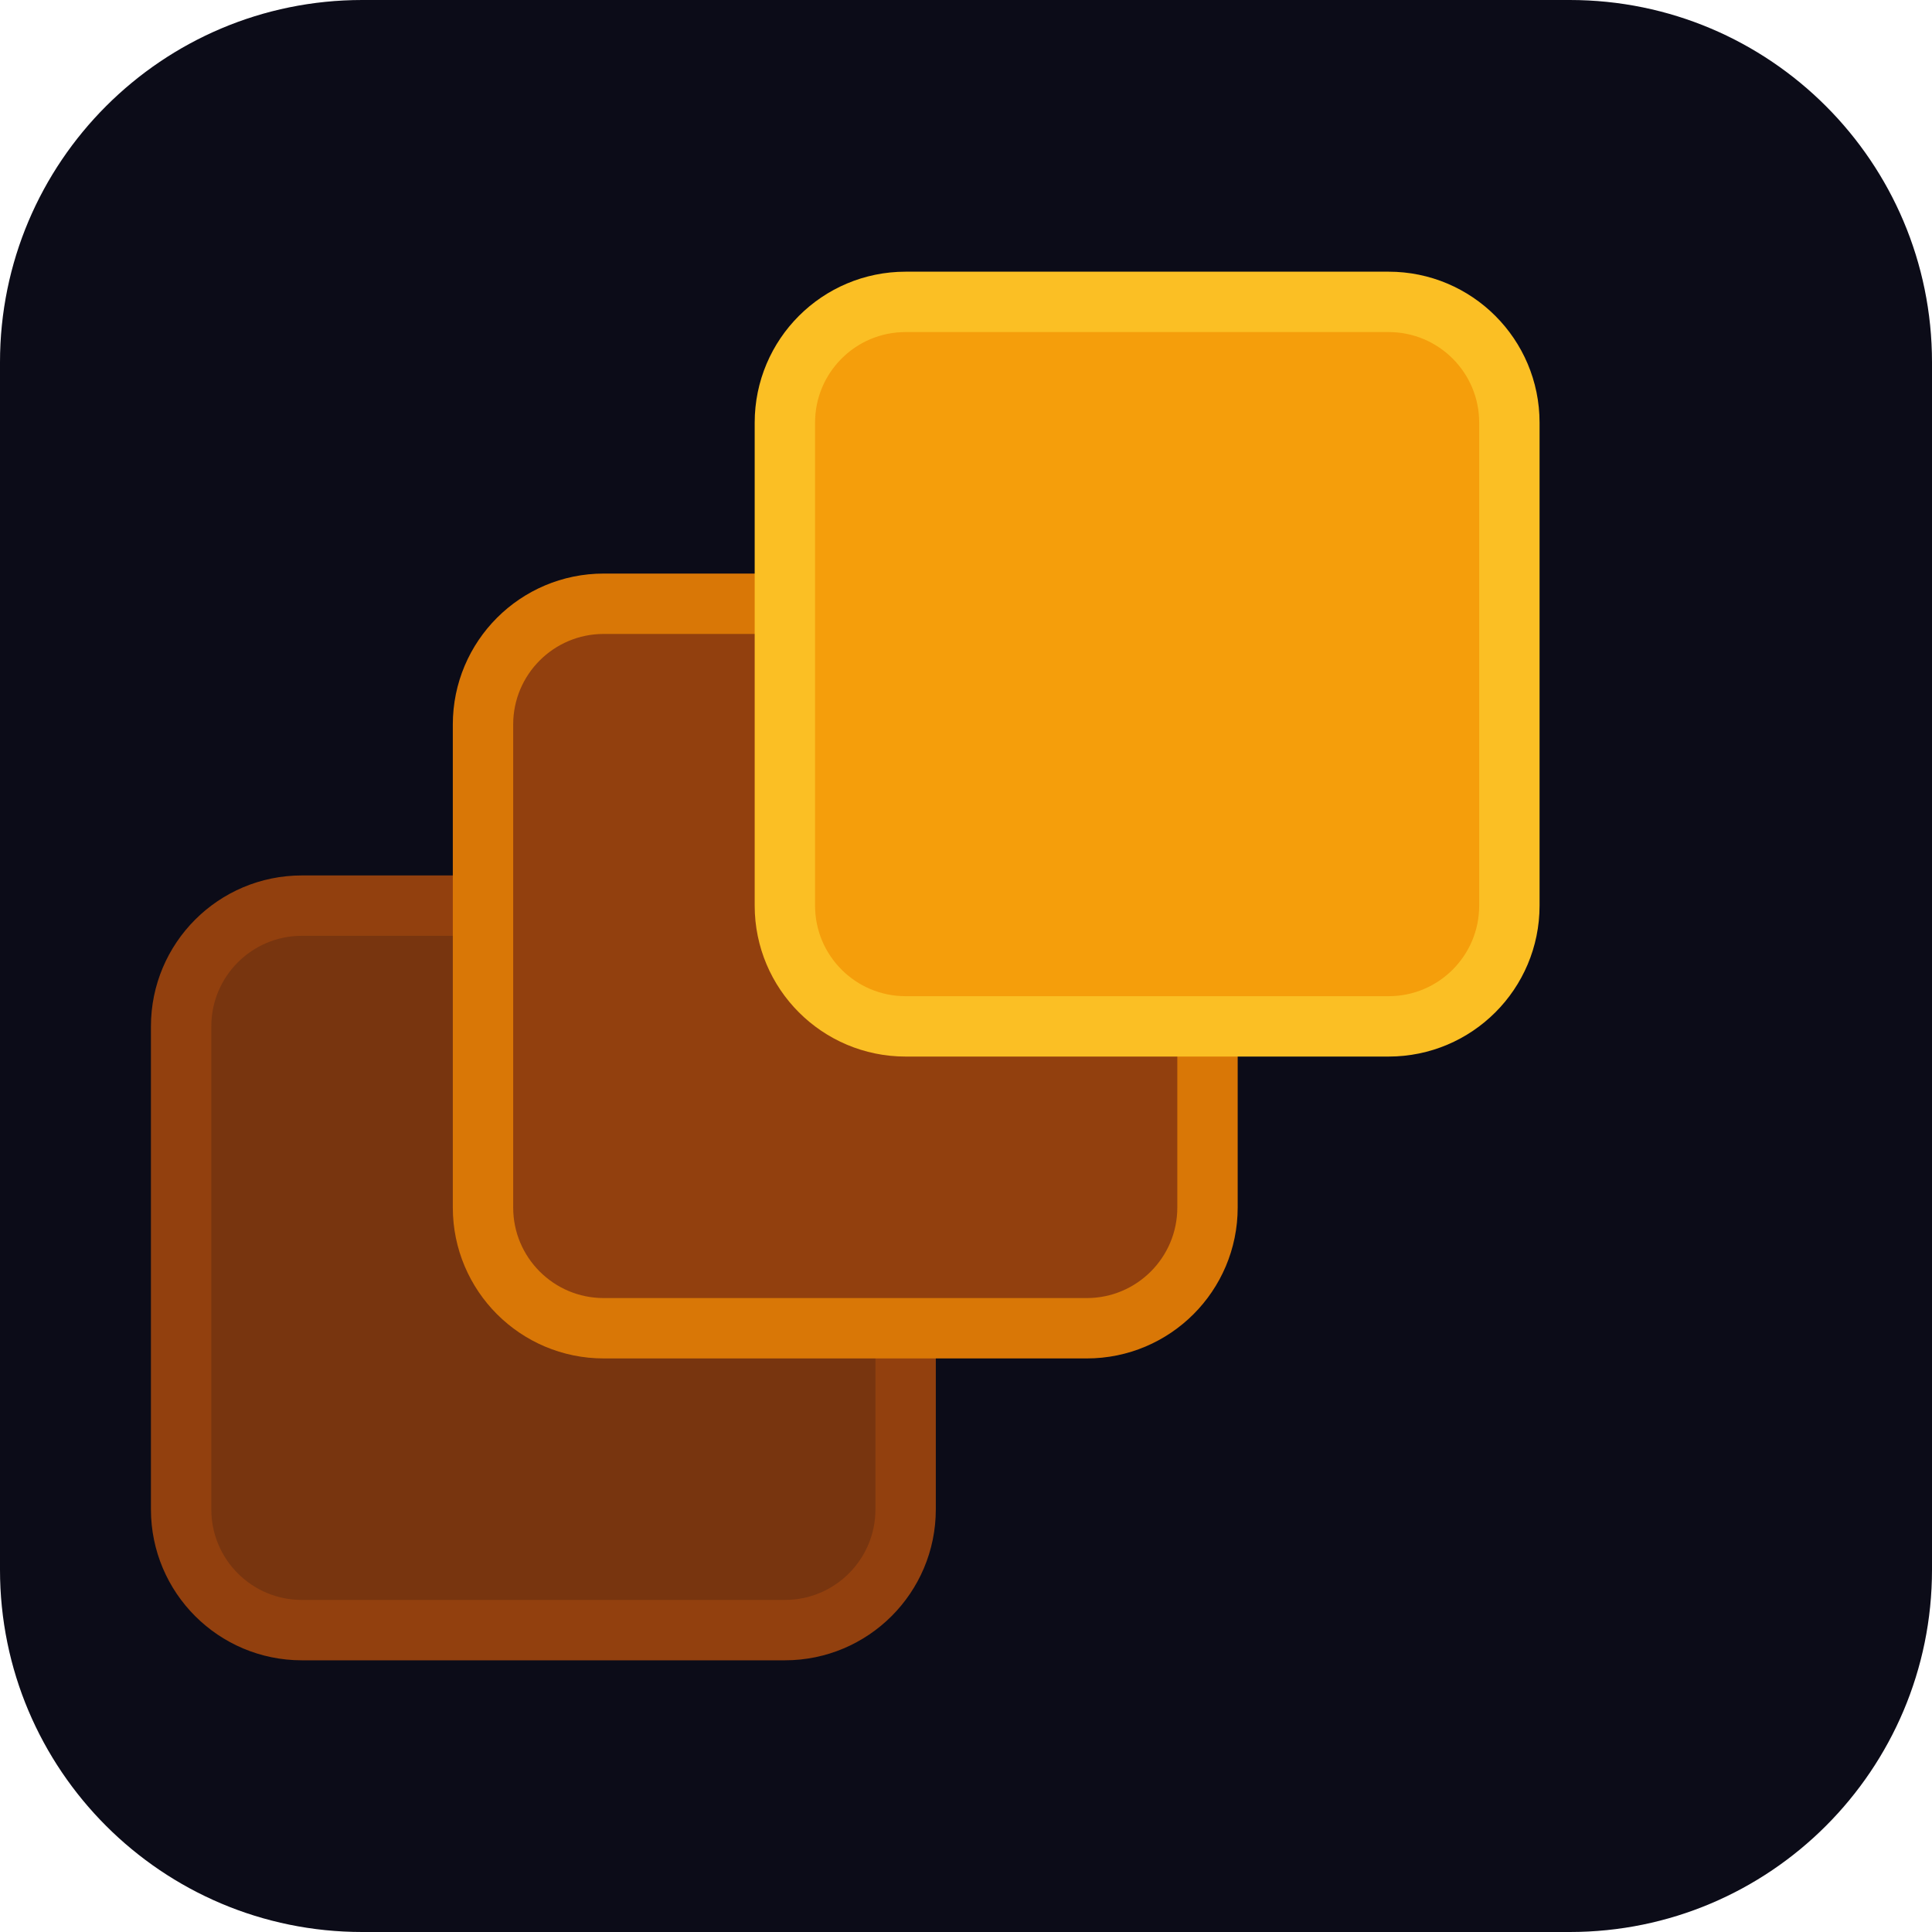
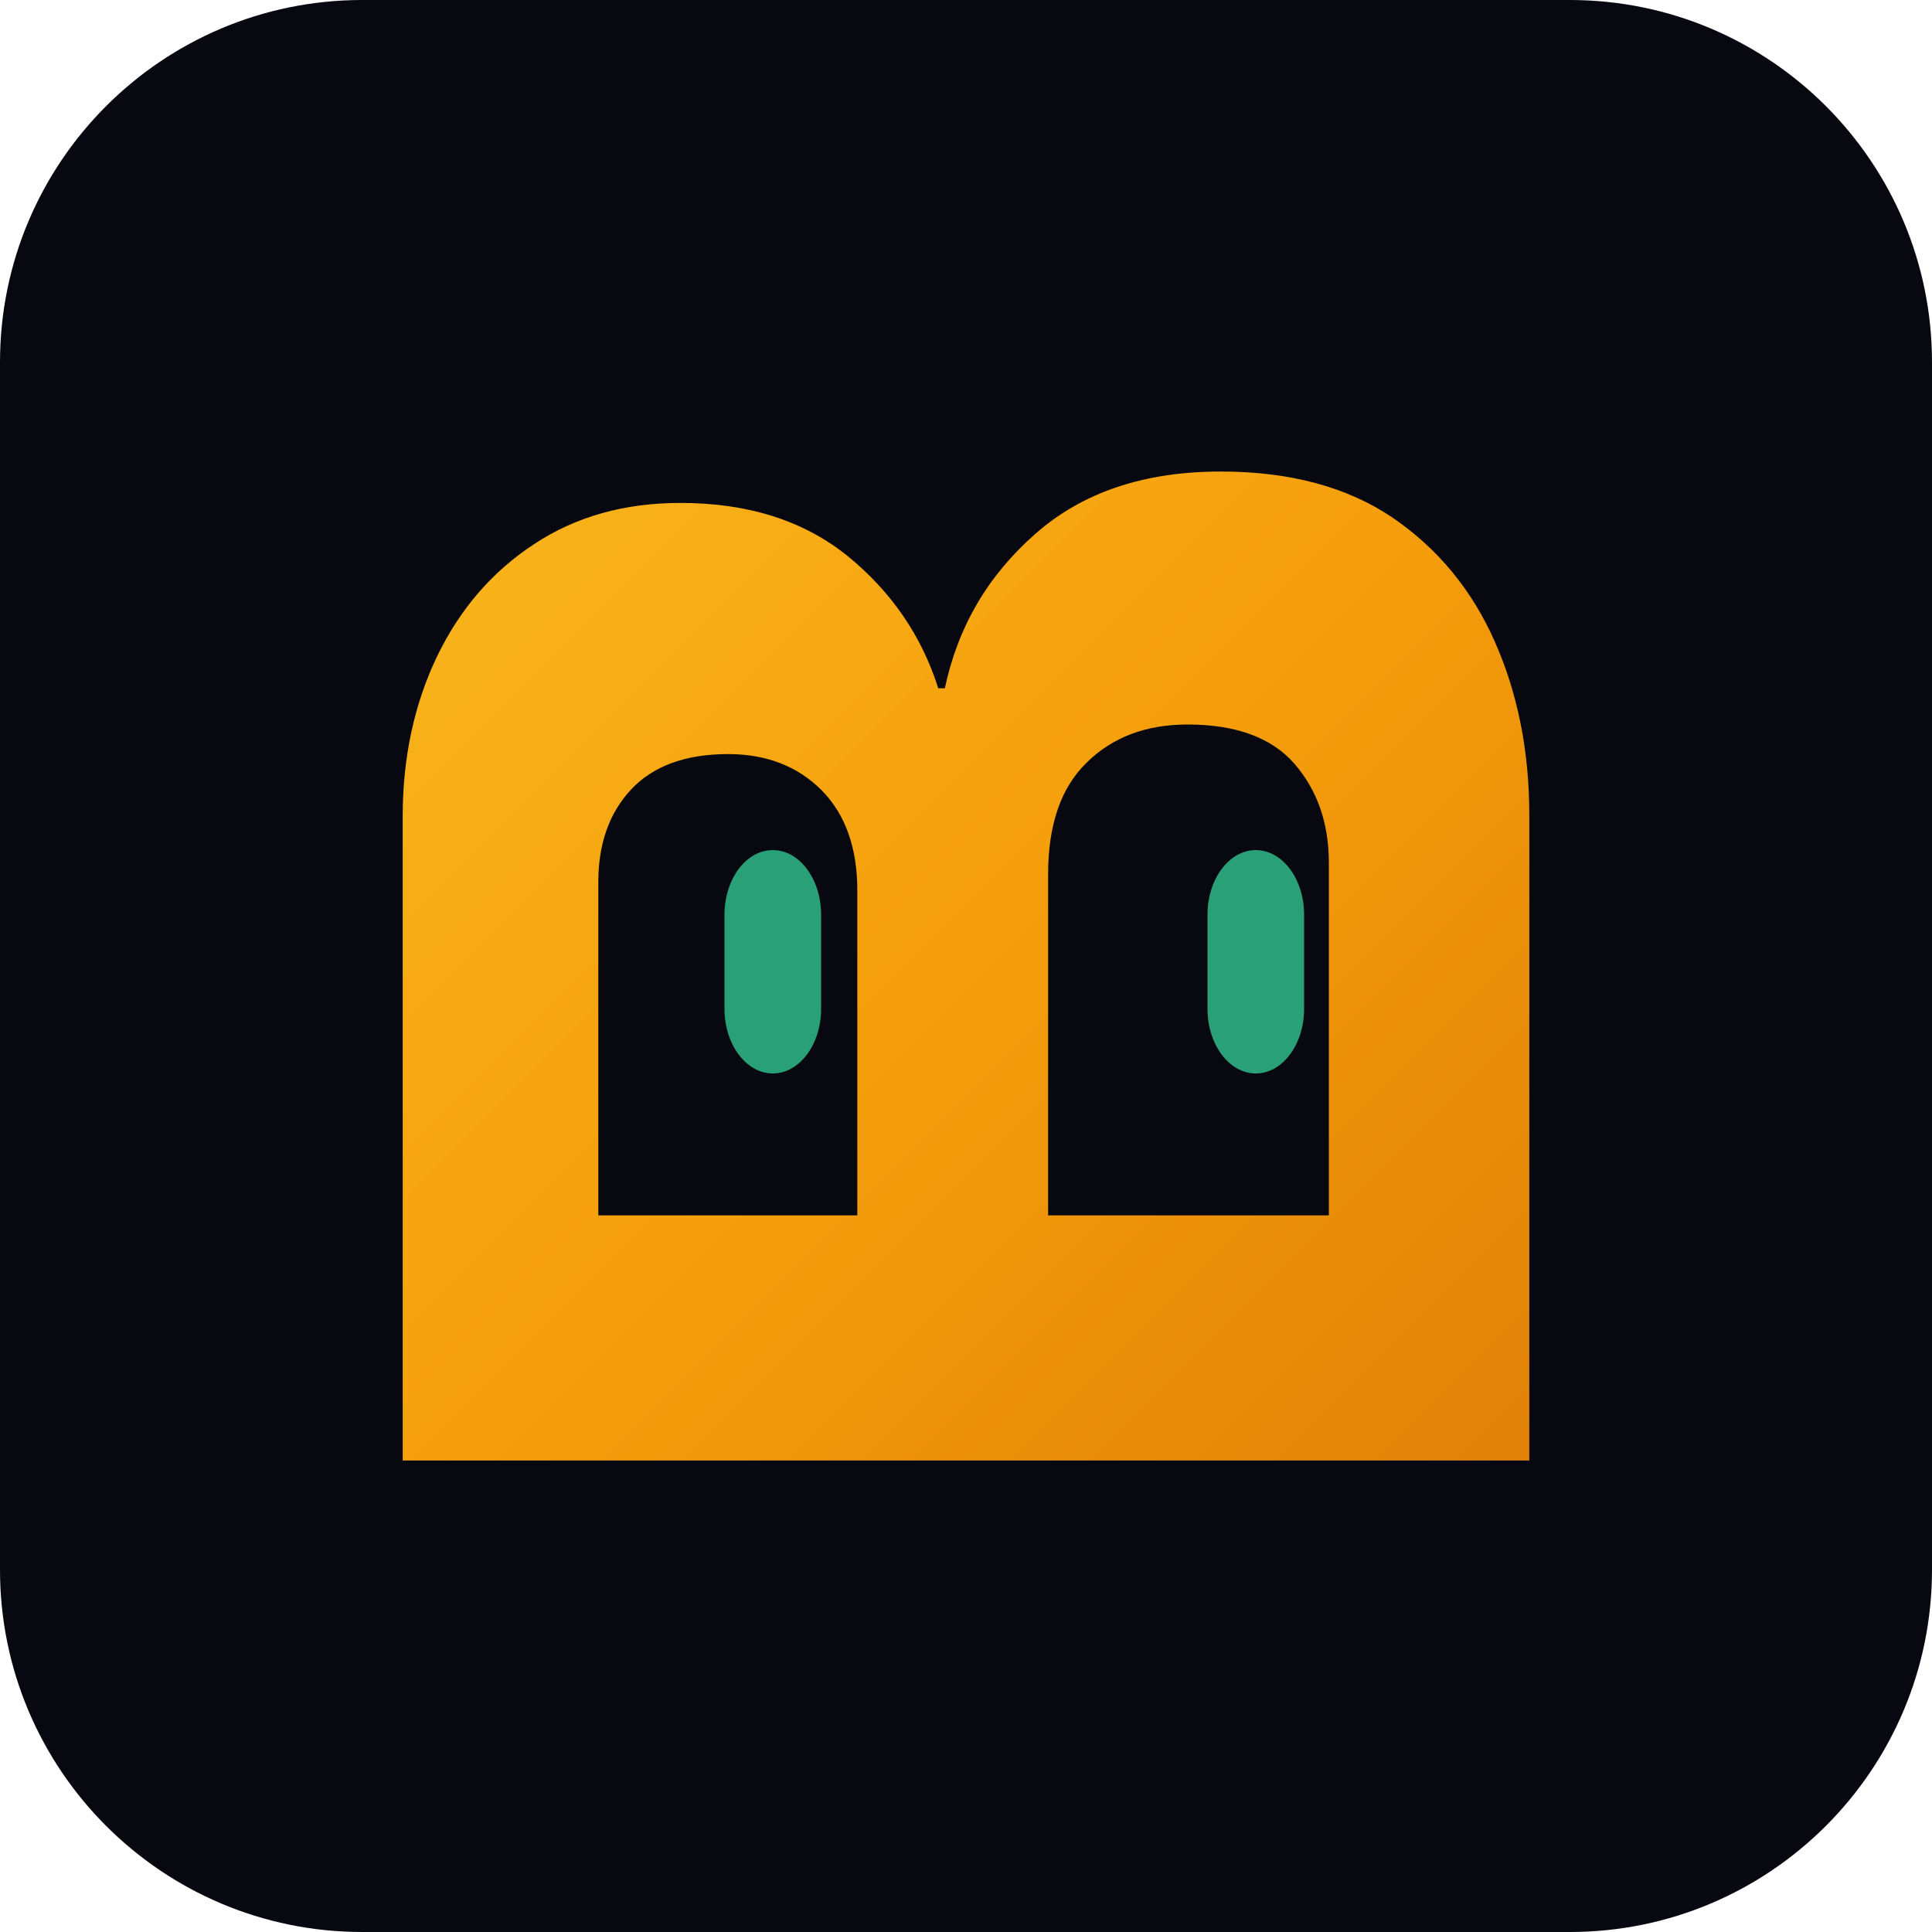
<svg xmlns="http://www.w3.org/2000/svg" viewBox="0 0 32 32" width="32" height="32">
-   <rect width="32" height="32" rx="6" fill="#0C0C18" />
-   <rect x="3" y="15" width="12" height="12" rx="2" fill="#78350F" stroke="#92400E" stroke-width="1" />
-   <rect x="8" y="10" width="12" height="12" rx="2" fill="#92400E" stroke="#D97706" stroke-width="1" />
-   <rect x="13" y="5" width="12" height="12" rx="2" fill="#F59E0B" stroke="#FBBF24" stroke-width="1" />
+   <defs>
+     <linearGradient id="amber" x1="4" y1="4" x2="28" y2="28" gradientUnits="userSpaceOnUse">
+       <stop offset="0" stop-color="#FBBF24" />
+       <stop offset="0.5" stop-color="#F59E0B" />
+       <stop offset="1" stop-color="#D97706" />
+     </linearGradient>
+   </defs>
+   <rect width="32" height="32" rx="6" fill="#080810" />
+   <path fill="url(#amber)" fill-rule="evenodd" d="M25.33 24.19H6.67V13.52Q6.67 12.06 7.24 10.87 7.81 9.69 8.85 9.01 9.88 8.33 11.27 8.33 12.95 8.33 14.04 9.21 15.13 10.1 15.54 11.4H15.65Q15.97 9.88 17.14 8.85 18.31 7.81 20.22 7.81 21.93 7.81 23.06 8.57 24.19 9.34 24.76 10.63 25.33 11.92 25.33 13.5ZM14.2 20.13V14.75Q14.2 13.69 13.61 13.09 13.01 12.49 12.06 12.49 11 12.49 10.45 13.08 9.91 13.66 9.91 14.61V20.13ZM22.01 20.13V14.29Q22.01 13.31 21.44 12.65 20.87 12 19.67 12 18.64 12 18 12.63 17.36 13.25 17.36 14.48V20.13Z" />
+   <rect x="12" y="14.08" width="1.6" height="3.7" rx="1.07" fill="rgba(52, 211, 153, 0.75)" />
+   <rect x="20" y="14.08" width="1.6" height="3.7" rx="1.07" fill="rgba(52, 211, 153, 0.75)" />
</svg>
